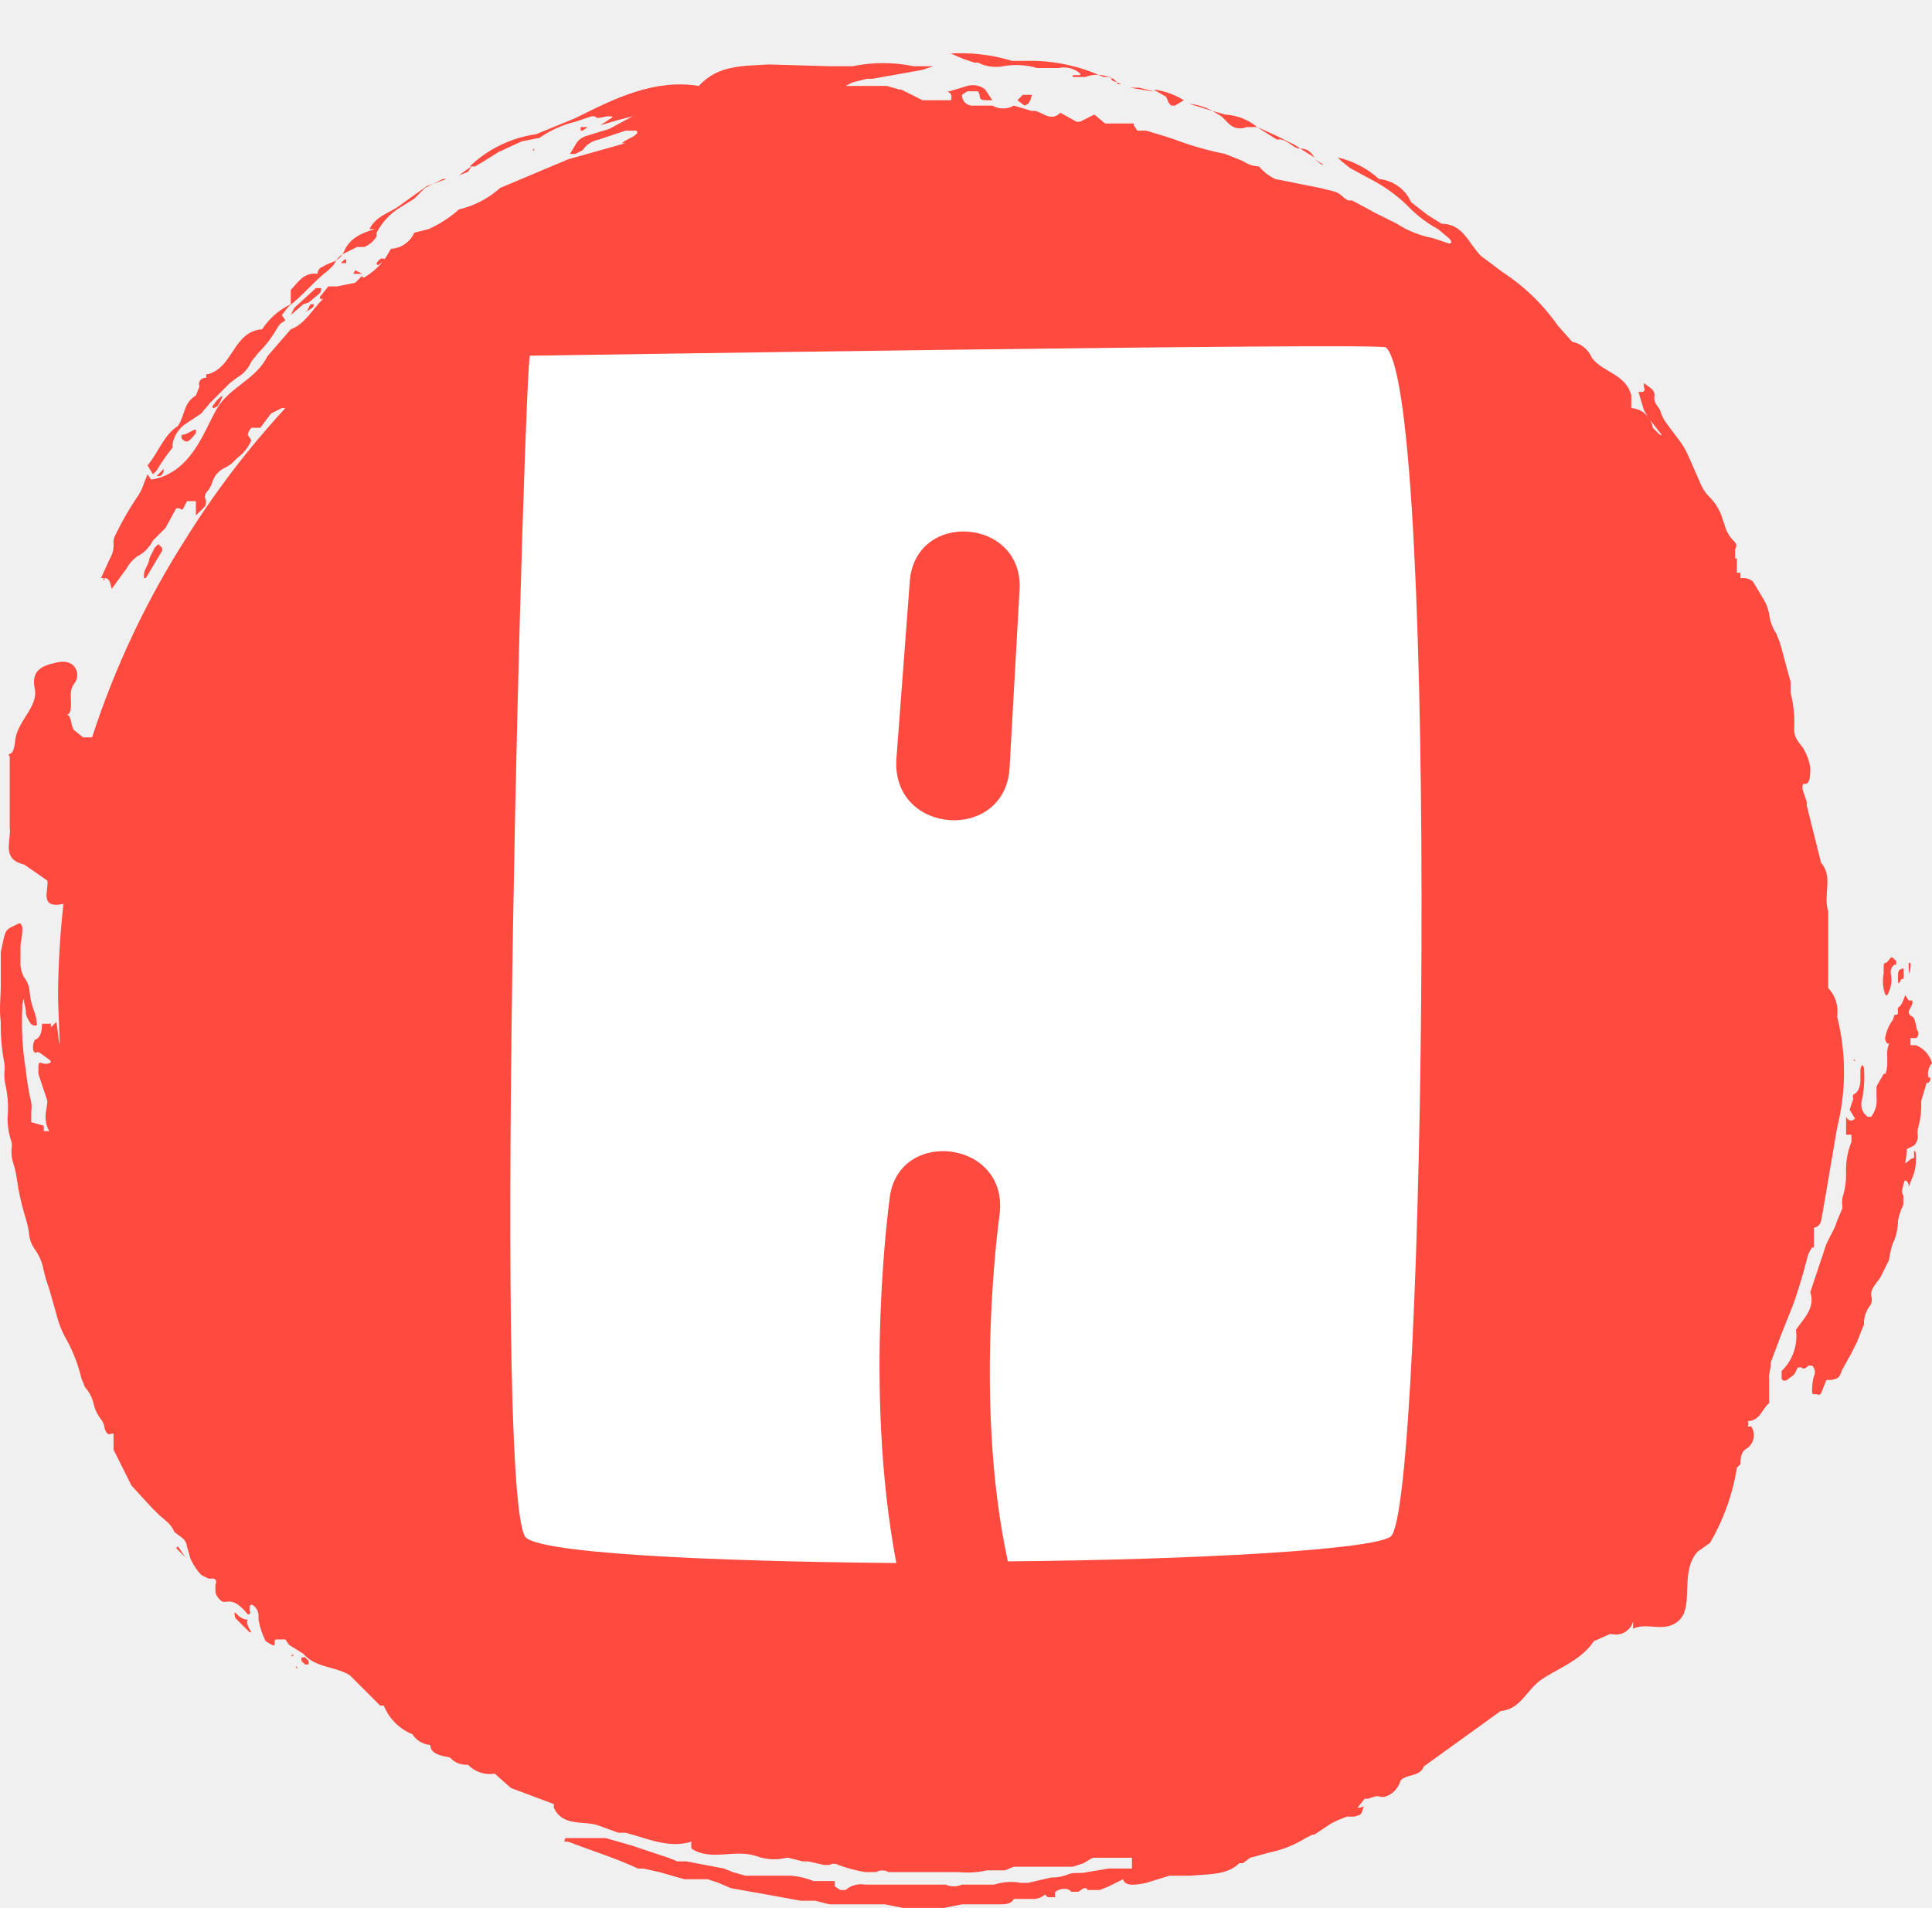
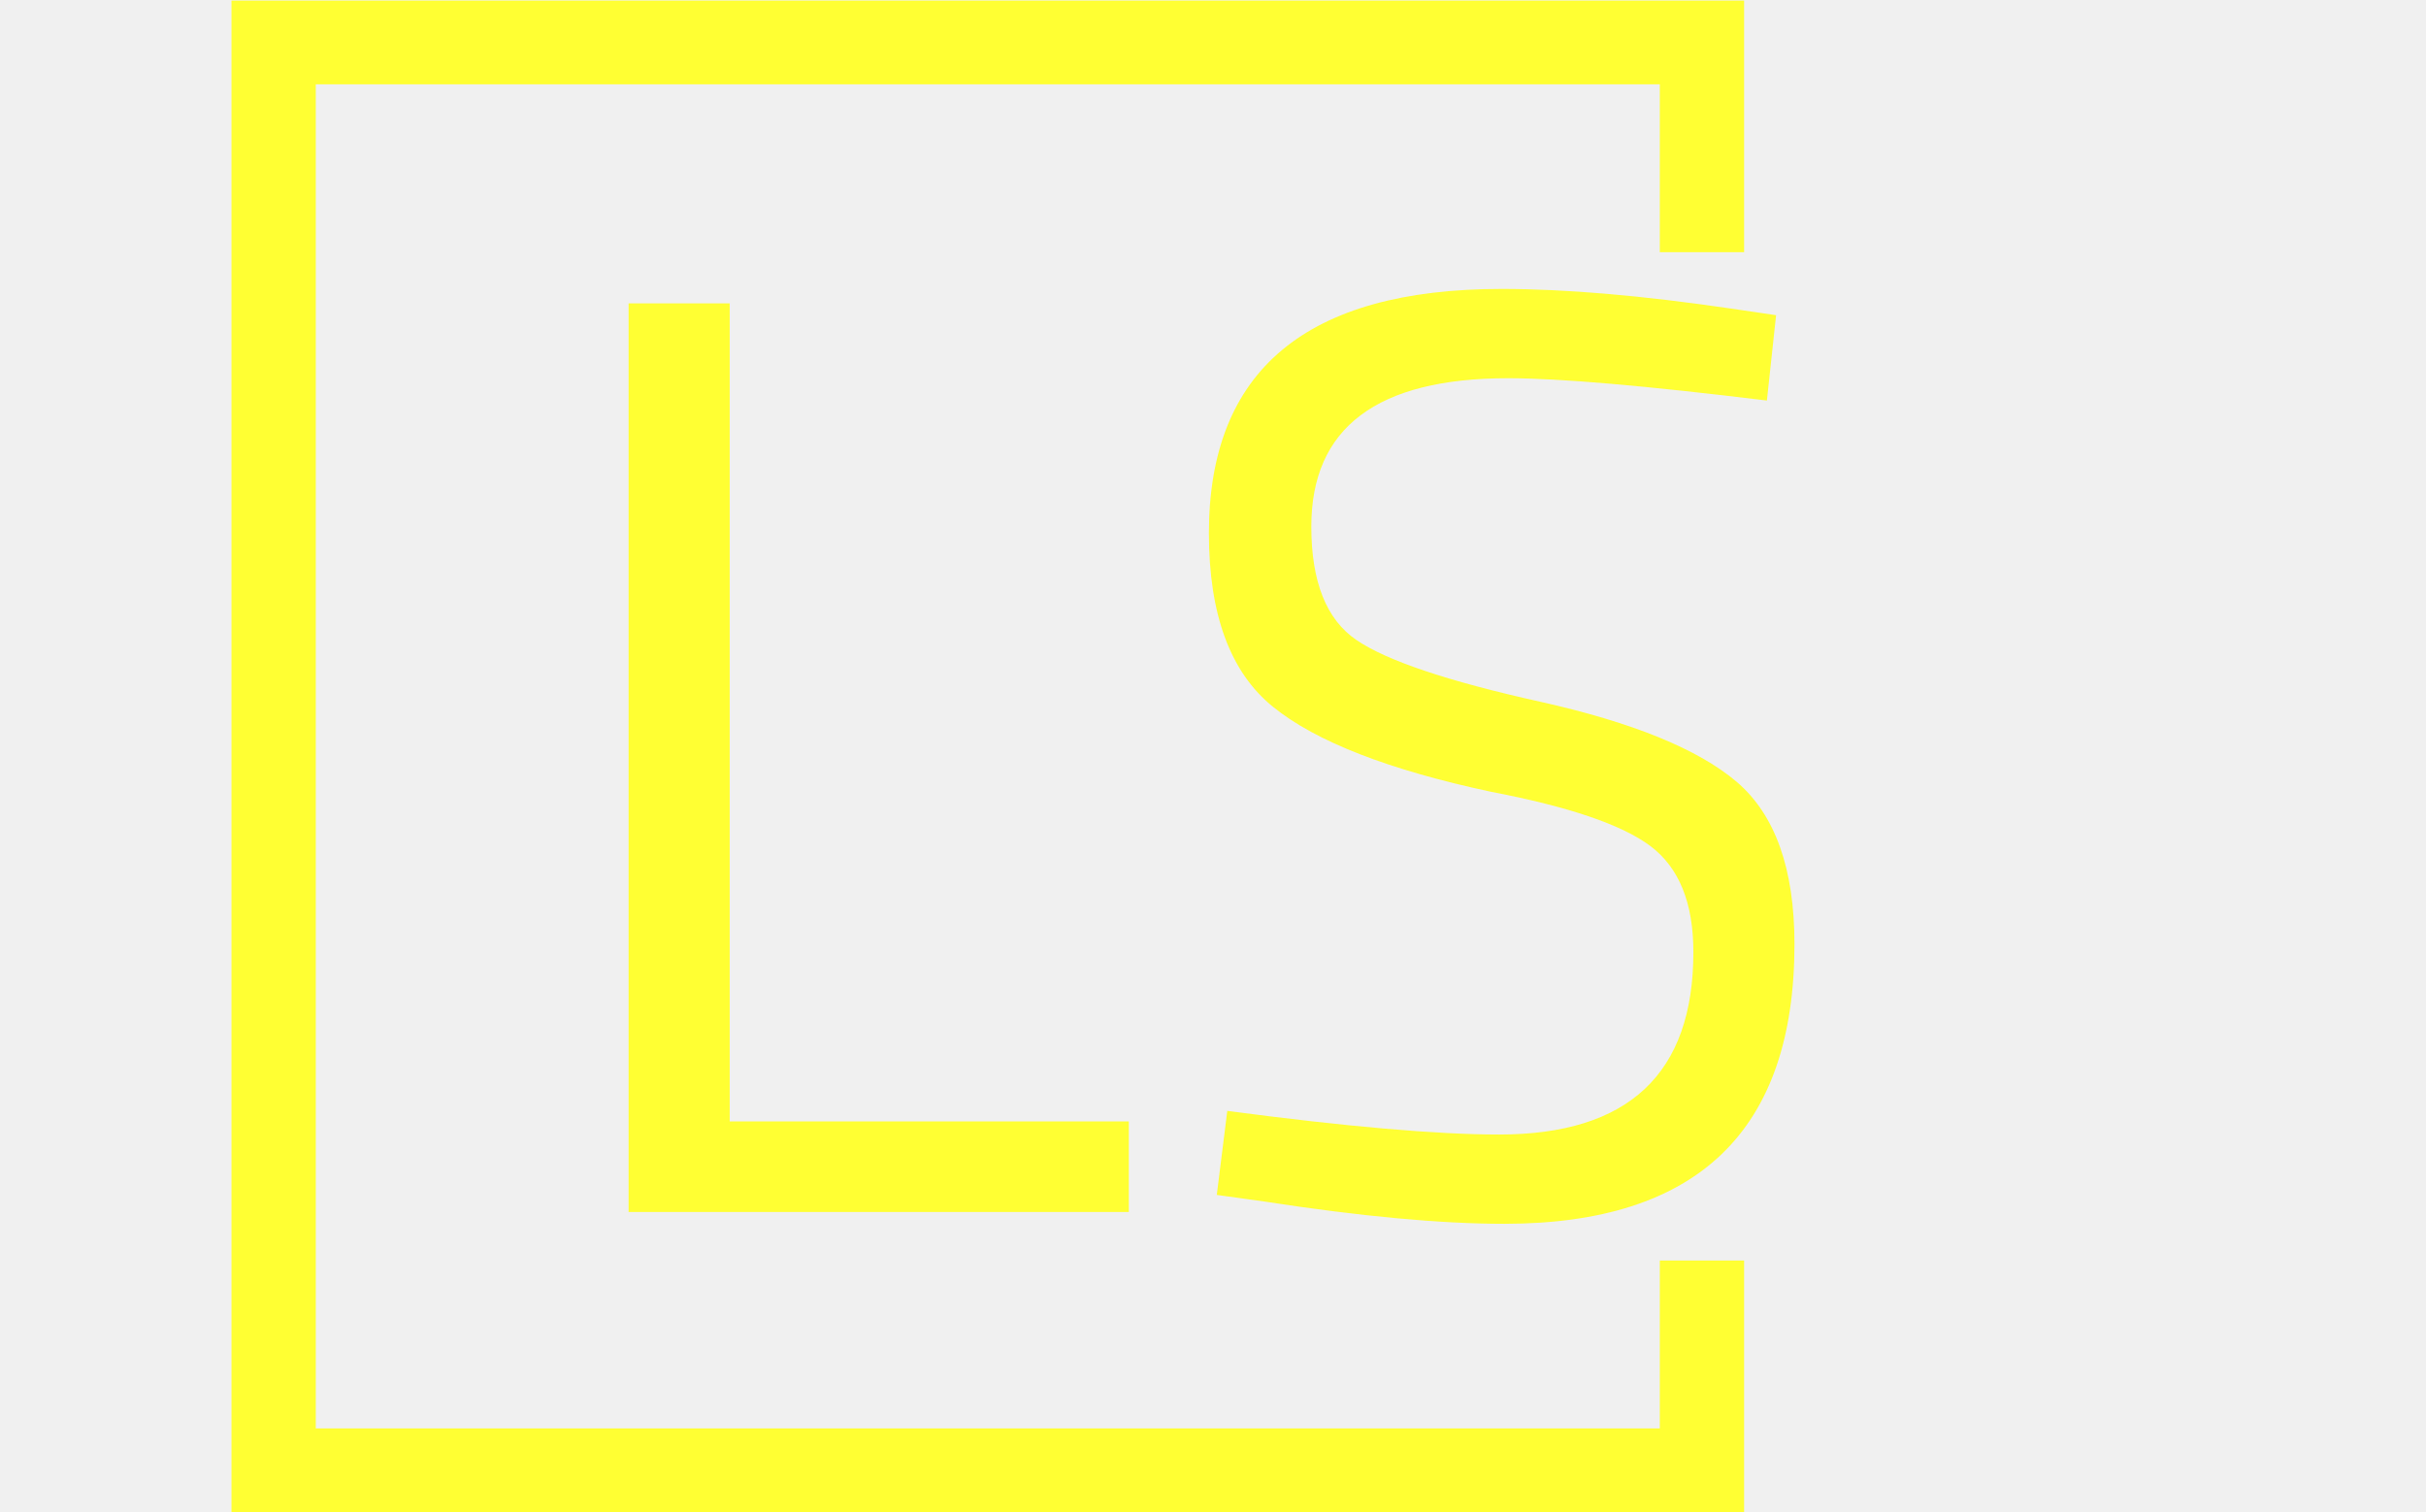
- <svg xmlns="http://www.w3.org/2000/svg" width="308.761" height="304.916" viewBox="0 0 106.008 104.687" class="css-1j8o68f" version="1.1" id="svg23">
-   <defs id="SvgjsDefs2684" />
-   <g id="SvgjsG2685" featurekey="rootContainer" transform="matrix(0.9820593,0,0,0.9820593,-0.05456052,0)" fill="#ff4a3f">
-     <g id="g17">
-       <path d="M19.8 15.3h.5l-.4-.2zm.5.1zm.8-.7c0 .1 0 .1.1.1l.4-.3c-.2-.1-.3-.1-.5.2zm.4-.2zm-4.1 2.3zm-.2.6l.3-.2c.1-.1.1-.2.1-.2h-.2l-.2.4c-.1-.1-.1 0 0 0zm2.2-2.9h-.1l-.2.2h.3zm-2.1 2.4l.6-.5c.1-.1.1-.2.1-.3h-.3l-1.2 1.1-.2.4.7-.6zm-1.1.8z" id="path3" />
-       <path d="M9.7 25v-.2a1.7 1.7 0 0 1 .7-1.1l.9-.6.5-.6.7-.7.4-.4.4-.3a1.9 1.9 0 0 0 .8-.9l.4-.5a5.9 5.9 0 0 0 1-1.3l.2-.3.3-.2-.2-.3.4-.5c.8-.6 1.4-1.4 2.2-2l.3-.3a1.4 1.4 0 0 1 .5-.6l.8-.4h.4a1.4 1.4 0 0 0 .7-.6V13a3.5 3.5 0 0 1 1.3-1.4l.8-.5.2-.2.4-.4 1-.5h.2l-1.1.4-1.4 1c-.6.5-1.4.6-1.8 1.4h.3c-.7.2-1.4.5-1.7 1.2s-.8.6-1.2.9a.4.4 0 0 0-.3.4c-.8-.1-1.1.5-1.5.9v.8a3.9 3.9 0 0 0-1.6 1.4c-1.6.1-1.6 2.1-3 2.5h-.1a.2.2 0 0 0 0 .2c-.3 0-.5.2-.4.5l-.2.5c-.7.4-.6 1.1-1 1.7-.8.5-1.1 1.5-1.7 2.2l.3.5.2-.2a11.6 11.6 0 0 1 .9-1.3zM53.9 3.3l.6.2h.2a2.2 2.2 0 0 0 1.4.2 4.1 4.1 0 0 1 1.9.1h1.2a1.4 1.4 0 0 1 1.2.3.1.1 0 0 1 0 .1H60a.1.1 0 0 0 0 .1h.7a1.8 1.8 0 0 1 1.3 0c.2 0 .1.1.2.2l.5.2h-.2c-.2-.4-.5-.4-.8-.4a9.7 9.7 0 0 0-4.3-.9h-.8A9.8 9.8 0 0 0 53 3h.2zm7.3 3.1zM50.3 4.7zm10.9 1.7h.2-.2zM19 14.7zm32.1-10zm17.6 2.2a.9.9 0 0 0 1 .2h.6a3.1 3.1 0 0 0-1.8-.7l-.7-.2.5.3zm-3.4-1.3c0 .1.1.2.2.3h.2l.5-.3a4.2 4.2 0 0 0-1.7-.6l.7.4zm7.4 2.7l.8.5c-.2-.3-.4-.5-.8-.5z" id="path5" />
-       <path d="M99 76.1l.6-1.6.6-1.5c.2-.5.6-1.8.8-2.6a1.7 1.7 0 0 1 .3-.7h.1v-1.1c.5-.1.4-.6.5-.9l.8-4.7a12.7 12.7 0 0 0 0-6.2 1.9 1.9 0 0 0-.5-1.6v-4.3c-.3-.9.3-1.9-.4-2.7L101 45a.4.4 0 0 0 0-.2l-.2-.6a.5.5 0 0 1 0-.4h.1c.3 0 .3-.5.3-.9a3 3 0 0 0-.4-1.1l-.3-.4a1.1 1.1 0 0 1-.2-.7 6.7 6.7 0 0 0-.2-2v-.6c-.2-.7-.4-1.5-.6-2.2l-.2-.5a2.5 2.5 0 0 1-.4-1.1 2.5 2.5 0 0 0-.3-.8l-.6-1a.8.8 0 0 0-.6-.2h-.1V32h-.2v-.8H97V31a.4.4 0 0 0 0-.1v-.2c.1-.2.1-.3-.1-.5a1.8 1.8 0 0 1-.4-.6l-.2-.6a2.9 2.9 0 0 0-.7-1.2 2.2 2.2 0 0 1-.5-.7l-.7-1.6a4.3 4.3 0 0 0-.6-1l-.6-.8a2.4 2.4 0 0 1-.4-.8l-.2-.3a.6.6 0 0 1-.1-.5.5.5 0 0 0-.2-.4l-.4-.3v.2c.1.2 0 .3-.1.3h-.2l.3 1 .3.5.7.9h-.1l-.2-.2-.2-.2a1.3 1.3 0 0 0-1.2-1.1v-.7c-.3-1.2-1.6-1.3-2.2-2.1a1.5 1.5 0 0 0-1.1-.9l-.8-.9a11.3 11.3 0 0 0-3.1-3l-.8-.6-.4-.3c-.7-.7-1-1.8-2.2-1.8l-.8-.5-.9-.7a2.2 2.2 0 0 0-1.8-1.3 5.1 5.1 0 0 0-2.3-1.2l.2.2.5.4 1.3.7a8.5 8.5 0 0 1 2.1 1.6 6.8 6.8 0 0 0 1.5 1.1l.6.5c.1.1.2.2.1.3H81l-.9-.3a5.6 5.6 0 0 1-2-.8l-1.2-.6-1.3-.7h-.2c-.3-.1-.4-.4-.8-.5l-.8-.2-2.5-.5a2.6 2.6 0 0 1-.9-.7 1.7 1.7 0 0 1-.9-.3l-1-.4a18.1 18.1 0 0 1-2.8-.8l-.6-.2-1-.3h-.5l-.2-.3v-.1h-1.6l-.6-.5-.4.2-.4.2h-.2l-.9-.5c-.6.6-1.1-.2-1.6-.1l-1-.3a1.2 1.2 0 0 1-1.2 0h-1.2a.6.6 0 0 1-.5-.6l.3-.2h.6a.7.7 0 0 1 .1.3c0 .2.2.2.5.2h.2l-.4-.6a1.1 1.1 0 0 0-1-.2l-1 .3H53c.3.2.2.3.2.5h-1.6l-.4-.2-.8-.4h-.1l-.7-.2h-2.3l.4-.2.8-.2h.3l1.7-.3 1.1-.2.6-.2h-1.1a8.4 8.4 0 0 0-3.4 0h-1.3L43 3.6c-1.4.1-2.8 0-3.9 1.2-2.5-.4-4.7.7-6.9 1.8l-2.2.9a6.7 6.7 0 0 0-3.7 1.8h.3l.5-.3.8-.5 1.3-.6 1-.2a6 6 0 0 1 2-.9l.9-.3h.2c.1.2.5 0 .7 0h.2c.1 0 .1.1 0 .1l-.6.4 1-.3.8-.2-1.3.7-1.3.4a1 1 0 0 0-.6.5l-.3.5h.3l.4-.2a1.4 1.4 0 0 1 .9-.6l1.5-.5h.5a.1.1 0 0 1 .1.2c-.2.2-.6.3-.8.5h.2l-3.2.9-3.8 1.6a5.2 5.2 0 0 1-2.3 1.2 6.6 6.6 0 0 1-1.7 1.1l-.8.2a1.5 1.5 0 0 1-1.3.9l-.3.5a3.7 3.7 0 0 1-1.2 1.1h-.1v-.1l-.2.2-.2.2-1 .2h-.5l-.4.5c-.1.1-.1.2 0 .2h.1c-.6.6-1 1.4-1.8 1.7L15 19.9c-.6 1.2-1.8 1.6-2.6 2.6s-1.4 3.9-3.9 4.3l-.2-.3-.2.5a2.7 2.7 0 0 1-.4.8 16.9 16.9 0 0 0-1.2 2.1.8.8 0 0 0-.1.5 1.4 1.4 0 0 1-.2.8l-.5 1.1h.2c.3 0 .3.3.4.6l.8-1.1a2.2 2.2 0 0 1 .6-.7 2 2 0 0 0 .9-.9l.3-.3.4-.4.6-1.1h.2c.1.1.1.1.2 0l.2-.4h.5v.8l.5-.5a.5.5 0 0 0 0-.5.4.4 0 0 1 .1-.3 1.5 1.5 0 0 0 .3-.5 1.3 1.3 0 0 1 .8-.9l.3-.2.3-.3a2.4 2.4 0 0 0 .8-1l-.2-.3c0-.1.1-.3.2-.4h.5l.6-.8.6-.3h.2a48.8 48.8 0 0 0-5.5 7.2h-.1.1a48.4 48.4 0 0 0-5.3 11.2h-.5l-.5-.4c-.2-.2-.1-.7-.4-.9h.1c.3-.5-.1-1.2.3-1.7s.1-1.4-.9-1.2-1.5.5-1.3 1.5-1 1.8-1.1 2.9-.5.5-.3.9v3.9c.1.8-.5 1.8.8 2.1l1.3.9c.1.5-.5 1.6.9 1.3a49.2 49.2 0 0 0-.3 5c0 1.1.1 2.2.1 3.3v-.4c-.1-.4-.1-.8-.2-1.3l-.3.3v-.2h-.5c0 .5-.1.8-.4.9a.9.9 0 0 0-.1.5c0 .1.1.3.2.2s.4.2.7.4-.2.3-.4.2-.2.1-.2.3v.3l.5 1.5c0 .3-.1.6-.1.9a1.7 1.7 0 0 0 .2.8h-.3v-.3l-.7-.2v-.6a1.5 1.5 0 0 0 0-.5 14.6 14.6 0 0 1-.3-1.8 16.6 16.6 0 0 1-.2-3.5.9.9 0 0 1 .1-.5v.2a2.9 2.9 0 0 1 .1.5.8.8 0 0 0 .1.4c.1.2.2.4.4.4s.1-.1.1-.2a2.1 2.1 0 0 0-.1-.5 4.2 4.2 0 0 1-.3-1.3 1.5 1.5 0 0 0-.3-.7 1.6 1.6 0 0 1-.2-.9v-.8c0-.3.1-.6.1-.9a.5.5 0 0 0-.1-.4h-.1c-.8.4-.7.2-1 1.6V55c0 .7-.1 1.4 0 2.1a10.8 10.8 0 0 0 .2 2.3 1.8 1.8 0 0 1 0 .5 3.1 3.1 0 0 0 .1.9 5.9 5.9 0 0 1 .1 1.3 3.9 3.9 0 0 0 .2 1.7 1.2 1.2 0 0 1 0 .4 2.1 2.1 0 0 0 .1.8 4.9 4.9 0 0 1 .2.9 14 14 0 0 0 .5 2.2 5 5 0 0 1 .2 1 1.7 1.7 0 0 0 .3.7 2.9 2.9 0 0 1 .5 1.2 8.5 8.5 0 0 0 .3 1l.4 1.4a5.4 5.4 0 0 0 .6 1.5 8.5 8.5 0 0 1 .8 2.1l.2.5a2.1 2.1 0 0 1 .5 1 2.1 2.1 0 0 0 .4.8 1 1 0 0 1 .2.5c.1.3.2.4.4.3h.1v.9l.5 1 .5 1 1.1 1.2.4.4c.3.3.7.5.9 1l.4.3a.7.7 0 0 1 .3.5l.2.7a3.3 3.3 0 0 0 .6.9l.4.2h.3a.2.2 0 0 1 .1.3 2.5 2.5 0 0 0 0 .5.9.9 0 0 0 .4.5h.2c.4-.1.8.2 1.2.7h.1c0-.1.1-.1 0-.2v-.2c0-.1.1-.2.2-.1a.7.7 0 0 1 .3.6v.2a4.3 4.3 0 0 0 .4 1.2c.5.3.5.3.5.1s0-.2.2-.2h.4l.2.3.8.5c.7.8 1.8.7 2.6 1.2l1.7 1.7h.2a2.9 2.9 0 0 0 1.6 1.6 1.3 1.3 0 0 0 1 .6c0 .5.6.6 1.1.7a1.2 1.2 0 0 0 .8.4h.2a1.7 1.7 0 0 0 1.5.5l.9.8 2.4.9v.2c.5 1.1 1.7.7 2.5 1l1.1.4h.4c1.2.3 2.4.9 3.7.5a.7.7 0 0 0 0 .4c1.1.7 2.4 0 3.6.4a2.9 2.9 0 0 0 1.7.1h.1l.8.2h.3l.9.2h.3a.5.5 0 0 1 .5 0 7.9 7.9 0 0 0 1.5.4h.6a.7.7 0 0 1 .7 0h3.9a5 5 0 0 0 1.6-.1h1l.5-.2H60l.6-.2.5-.3h2.2v.6H62l-1.2.2c-.4.1-.7 0-1 .1a2.4 2.4 0 0 1-1 .2l-1.3.3h-.4a3.1 3.1 0 0 0-1.5.1h-1.8a1.1 1.1 0 0 1-.9 0h-4.5a1.3 1.3 0 0 0-1.1.3H47l-.3-.2v-.3h-1.2a4.1 4.1 0 0 0-1.3-.3h-2.5l-.7-.2-.5-.2-2.1-.4h-.5l-.5-.2-2.1-.7-1.4-.4h-2.2c-.1 0-.1.1-.1.2h.2c1.3.5 2.6.9 3.9 1.5h.3l.9.2 1.4.4h1.3l.6.2.7.3 1.7.3 1.1.2 1.1.2h.8l.8.2h3.1l1 .2h2.3l1-.2H56c.4 0 .6-.1.7-.3h1a1 1 0 0 0 .8-.3c-.1.1 0 .1.1.2h.4v-.2c0-.1 0-.1.2-.2s.6-.1.7.1h.4l.3-.2c.2 0 .2 0 .2.1h.7l.5-.2.8-.4c.1.3.4.4 1.3.2l1.3-.4h1.2c.9-.1 2 0 2.7-.7h.2l.4-.3 1.1-.3a6.1 6.1 0 0 0 2-.8l.4-.2h.1l.9-.6.4-.2.5-.2h.4c.4-.1.4-.1.5-.4s0-.1-.2-.1h-.1l.4-.5h.2c.3-.1.5-.2.7-.1h.2a1.3 1.3 0 0 0 .9-.9c.3-.4 1.1-.2 1.3-.8l4.3-3.1c1.1-.1 1.4-1.1 2.2-1.7s2.3-1.1 3-2.2l.9-.4h.1a1 1 0 0 0 1.2-.7v.4c.8-.4 1.8.3 2.6-.5s0-2.7 1-3.8l.7-.5a12.1 12.1 0 0 0 1.5-4.2l.2-.2c0-.3 0-.7.4-.9a.9.9 0 0 0 .2-1.2h-.2a.3.3 0 0 0 0-.3c.7 0 .8-.7 1.2-1V77a.5.5 0 0 1 0-.2 3.8 3.8 0 0 0 .1-.7zM5.9 32.2z" id="path7" />
-       <path d="M26.4 9.3l-.3.2-.4.3.5-.2zm6.1-2h.1l.3-.2h-.4zm-2.6 1l-.1.1h.1v-.1zm-1.5 1.4zm1.3-.2zm-6.3 3.1zM9.2 26.2l-.4.4H9a.4.4 0 0 0 .2-.4zm3-3.5a2.1 2.1 0 0 0 .3-.6 1.5 1.5 0 0 0-.5.5c-.1.1-.1.2 0 .2zM11 24.2V24c-.2 0-.5.3-.8.3v.2c.3.3.4.2.8-.3zm3 66.2zM73.9 9.2h.1l-.5-.3zm-2.5-1.4c.5-.1.8.4 1.2.5h.1l-.3-.2-1-.5-1.1-.5.3.2zM52.8 3.1zm11.7 2h-.1l-1.2-.2h.5zm2 .7l1.3.4a3.3 3.3 0 0 0-1.3-.4zm-9 0a1 1 0 0 0 .2-.5h-.5l-.3.3.4.3zm9 1.6zM49.9 4.2zm2.9.7zM48.5 4zm13.8 2.1a.5.5 0 0 0 0 .1zm44.8 52.3h-.3V58h.3c.1 0 .2-.3.1-.4s-.1-.7-.3-.8a.3.3 0 0 1-.2-.3l.2-.4a.4.4 0 0 0 0-.2h-.2l-.2-.3c-.1.3-.2.6-.4.7a.5.5 0 0 0 0 .2c0 .1 0 .2-.1.2h-.1a1.1 1.1 0 0 1-.1.3 2.3 2.3 0 0 0-.4.9.4.4 0 0 0 .1.4h.1a1.7 1.7 0 0 0-.1.8v.4a1.8 1.8 0 0 1-.1.5h-.1l-.4.7v.6a1.5 1.5 0 0 1-.3 1.1h-.2l-.2-.2a.9.9 0 0 1-.1-.8 6.5 6.5 0 0 0 .1-1.7c0-.1-.1-.2-.1-.2a.5.5 0 0 0-.1.3v.6c0 .2-.1.6-.3.7s-.1.2-.1.3l-.2.6.3.5c-.2.2-.4.1-.5-.1v1h.3v.4a4.2 4.2 0 0 0-.3 1.4 3.3 3.3 0 0 0 0 .4 4 4 0 0 1-.2 1.3 2 2 0 0 0 0 .6l-.3.7a3.2 3.2 0 0 1-.3.7l-.3.6-.9 2.7c.3.9-.4 1.5-.8 2.1a2.7 2.7 0 0 1-.8 2.3v.4c0 .1.1.2.3.1l.4-.3.2-.4h.2c.1.1.2.1.4-.1h.2a.5.5 0 0 1 .1.6 2.9 2.9 0 0 0-.1.8c0 .1 0 .2.1.2h.2c.1.1.2 0 .3-.3l.2-.5h.3c.4-.1.4-.1.6-.6l.5-.9.3-.6.4-1a1.6 1.6 0 0 1 .3-1 .6.6 0 0 0 .1-.6c0-.2 0-.3.2-.6l.3-.4.5-1a4.7 4.7 0 0 1 .2-.9 3 3 0 0 0 .3-1.3 3.8 3.8 0 0 1 .3-.9v-.5c-.1-.2-.1-.2 0-.6s.1-.2.2-.2a.4.4 0 0 1 .1.3l.2-.5a2.3 2.3 0 0 0 .2-.9v-.3c0-.1 0-.3-.1-.3v.4c-.2 0-.3.2-.5.3a6.4 6.4 0 0 0 .1-.8l.4-.2a.7.7 0 0 0 .2-.6 1.4 1.4 0 0 1 0-.3 4.8 4.8 0 0 0 .2-1.4v-.2l.3-1h.1a.3.3 0 0 0 .1-.3h-.1a.9.9 0 0 1 .2-.8 1.5 1.5 0 0 0-.9-1zm-1.2 7.8zm-.2-9.9zm0 0zM9.1 30.8a.3.3 0 0 0 0-.2l-.2-.2-.2.2-.3.6c0 .3-.3.6-.3.9v.2h.1zm96.3 24.8h.1a1.7 1.7 0 0 0 .2-1.2.5.5 0 0 1 .2-.5h.1v-.2l-.2-.2h-.1c-.1.1-.2.3-.3.3s-.1.1-.1.3v.3a2.2 2.2 0 0 0 .1 1.2zM13.2 90.1c-.1 0 0 .2 0 .3l.8.8h.1c-.2-.3-.3-.6-.2-.7a.9.9 0 0 1-.5-.2zm.8.3zm92.3-35.7h.1a2 2 0 0 0 0-.6c-.3.1-.3.1-.3.6s.1.1.2 0z" id="path9" />
-       <path d="M106.7 62a.6.6 0 0 0 .1-.5c0-.1-.1-.2-.1-.1h-.2v.2c0 .4.1.5.2.4zm.1-8.2h-.1v.6a1 1 0 0 0 .1-.6zM17.1 92.6h-.2v.2l.2.2h.2v-.2zm86.6-33.3c0-.1 0-.1-.1-.1zM9.9 86.5l.5.5-.4-.6z" id="path11" />
-       <circle cx="10.5" cy="87.1" transform="rotate(-24.8 10.4 87.159)" id="circle13" />
-       <path d="M9.7 30.1h-.1v.2-.2h.1zm83.2-6.6l-.2-.3h-.1zm-14.7 77.1zM5.9 32.2zm-.1.2a.3.3 0 0 0 .1-.2v.2zm1.9-4.9zM61.5 2.4zm42.8 58.2v.1-.1zM16.4 92.5h-.1c.1.1.2 0 .1-.1zm.2.7h.1l-.1-.1v.1zm73.9-71.3zm15.2 34.4zM14.6 91.7zm92.1-37zm-.8 11.4zM34.6 0z" id="path15" />
-     </g>
-   </g>
-   <g id="SvgjsG2686" featurekey="nameFeature-0" transform="matrix(2.284354,0,0,2.284354,27.98006,-5.60952)" fill="#ffffff">
-     <path d="M9.6 16.48 l-0.32 4.24 c-0.08 1.8 2.6 1.96 2.72 0.2 l0.24 -4.28 c0.12 -1.76 -2.56 -1.96 -2.64 -0.16 z M0.48 11 l0 0 c0.04 0 20.48 -0.32 20.56 -0.2 c1.28 1.12 0.96 27.8 0.12 28.56 c-0.4 0.32 -4.64 0.56 -9.2 0.6 c-0.84 -3.84 -0.2 -8.32 -0.2 -8.32 c0.24 -1.8 -2.44 -2.12 -2.64 -0.4 c0 0.04 -0.64 4.52 0.16 8.76 c-4.56 -0.04 -8.68 -0.24 -8.92 -0.64 c-0.8 -1.44 0 -28.28 0.12 -28.36 z" id="path20" />
+ <svg xmlns="http://www.w3.org/2000/svg" version="1.1" width="1000" height="623" viewBox="0 0 1000 623">
+   <g transform="matrix(1,0,0,1,-0.6060606,0.2522267)">
+     <svg viewBox="0 0 396 247" data-background-color="#333366" preserveAspectRatio="xMidYMid meet" height="623" width="1000">
+       <g id="tight-bounds" transform="matrix(1,0,0,1,0.24,-0.1)">
+         <svg viewBox="0 0 395.52 247.2" height="247.2" width="395.52">
+           <g>
+             <svg />
+           </g>
+           <g>
+             <svg viewBox="0 0 395.52 247.2" height="247.2" width="395.52">
+               <g transform="matrix(1,0,0,1,102.4936,47.2152)">
+                 <svg viewBox="0 0 190.533 152.77" height="152.77" width="190.533">
+                   <g>
+                     <svg viewBox="0 0 190.533 152.77" height="152.77" width="190.533">
+                       <g>
+                         <svg viewBox="0 0 190.533 152.77" height="152.77" width="190.533">
+                           <g>
+                             <svg viewBox="0 0 190.533 152.77" height="152.77" width="190.533">
+                               <g id="textblocktransform">
+                                 <svg viewBox="0 0 190.533 152.77" height="152.77" width="190.533" id="textblock">
+                                   <g>
+                                     <svg viewBox="0 0 190.533 152.77" height="152.77" width="190.533">
+                                       <g transform="matrix(1,0,0,1,0,0)">
+                                         <svg width="190.533" viewBox="4.25 -35.15 44.4 35.6" height="152.77" data-palette-color="#ffff33">
+                                           <path d="M23.3-3.45L23.3 0 4.25 0 4.25-34.6 8.1-34.6 8.1-3.45 23.3-3.45ZM37.75-31.75L37.75-31.75Q30.25-31.75 30.25-26.1L30.25-26.1Q30.25-22.95 31.97-21.78 33.7-20.6 38.97-19.43 44.25-18.25 46.45-16.38 48.65-14.5 48.65-10.2L48.65-10.2Q48.65 0.45 37.6 0.45L37.6 0.45Q33.95 0.45 28.45-0.4L28.45-0.4 26.65-0.65 27.05-3.85Q33.85-2.95 37.4-2.95L37.4-2.95Q44.8-2.95 44.8-9.9L44.8-9.9Q44.8-12.7 43.17-13.93 41.55-15.15 37.1-16L37.1-16Q31.25-17.25 28.8-19.23 26.35-21.2 26.35-25.85L26.35-25.85Q26.35-35.15 37.5-35.15L37.5-35.15Q41.15-35.15 46.25-34.4L46.25-34.4 47.95-34.15 47.6-30.9Q40.65-31.75 37.75-31.75Z" opacity="1" transform="matrix(1,0,0,1,0,0)" fill="#ffff33" class="undefined-text-0" data-fill-palette-color="primary" id="text-0" />
+                                         </svg>
+                                       </g>
+                                     </svg>
+                                   </g>
+                                 </svg>
+                               </g>
+                             </svg>
+                           </g>
+                         </svg>
+                       </g>
+                     </svg>
+                   </g>
+                 </svg>
+               </g>
+               <path d="M284.795 41.215L284.795 0 37.595 0 37.595 247.2 284.795 247.2 284.795 205.985 271.018 205.985 271.018 233.423 51.372 233.423 51.372 13.777 271.018 13.777 271.018 41.215Z" fill="#ffff33" stroke="transparent" data-fill-palette-color="primary" />
+             </svg>
+           </g>
+           <defs />
+         </svg>
+         <rect width="395.52" height="247.2" fill="none" stroke="none" visibility="hidden" />
+       </g>
+     </svg>
  </g>
</svg>
